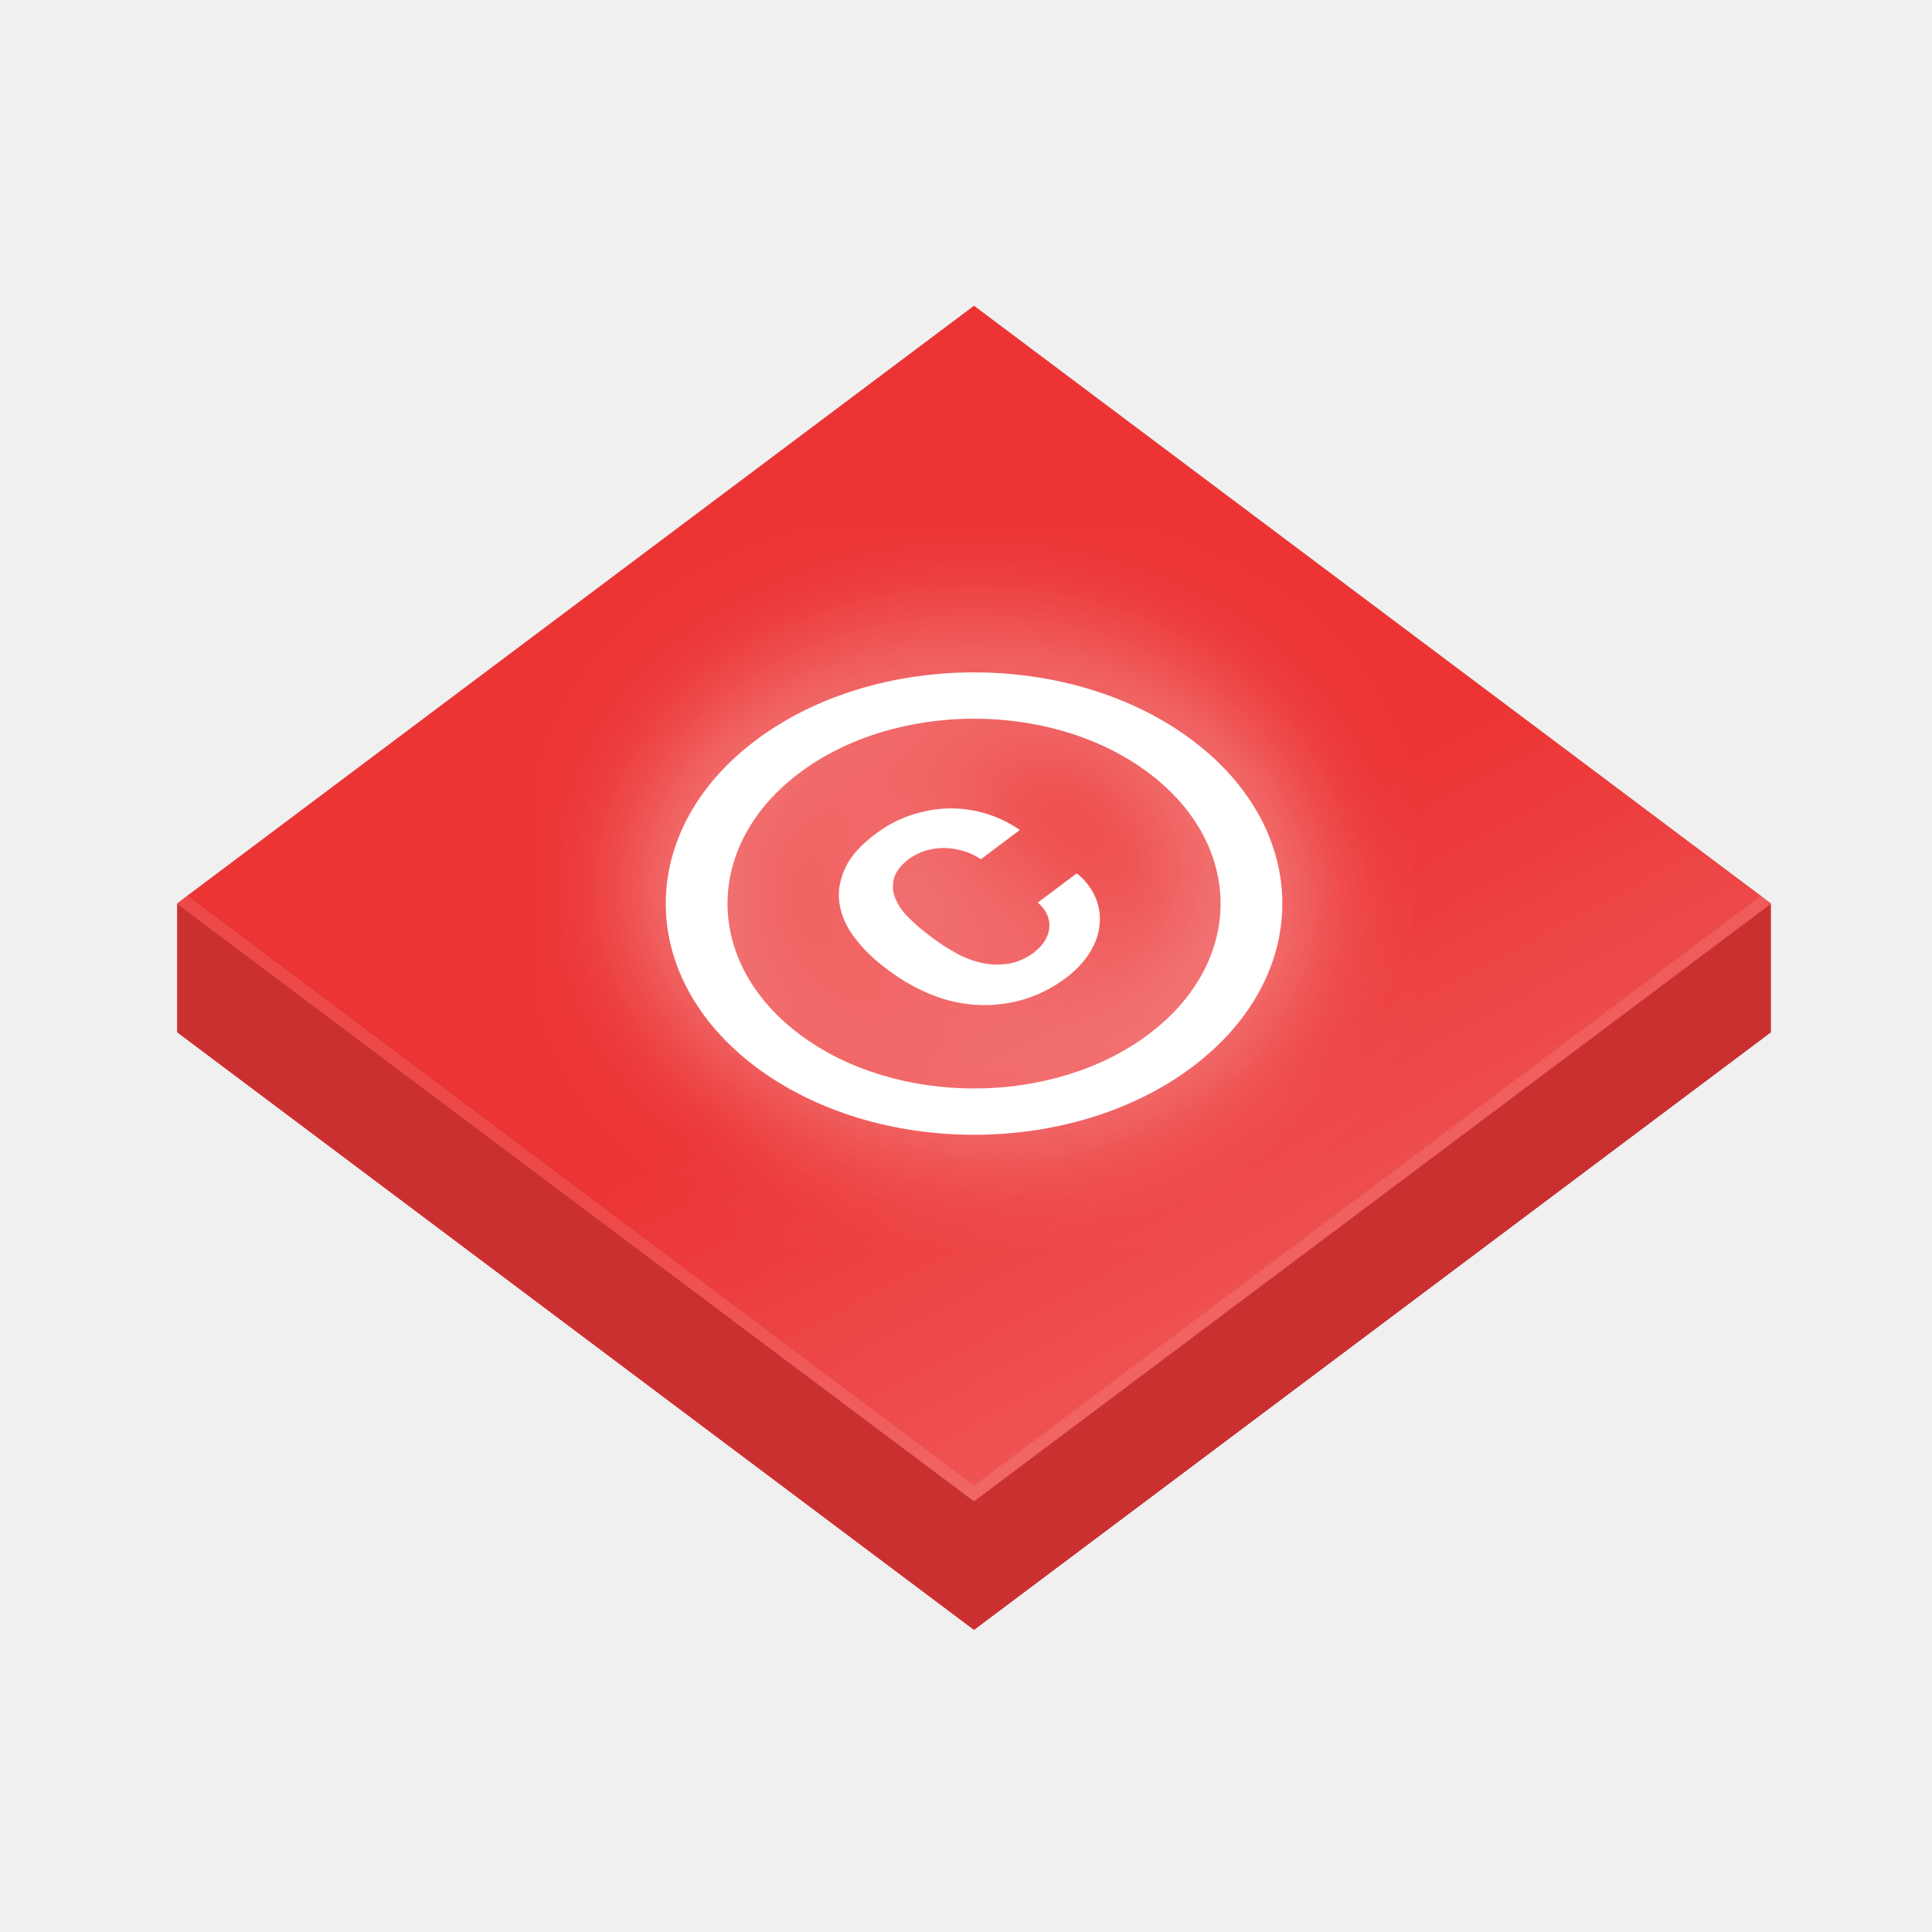
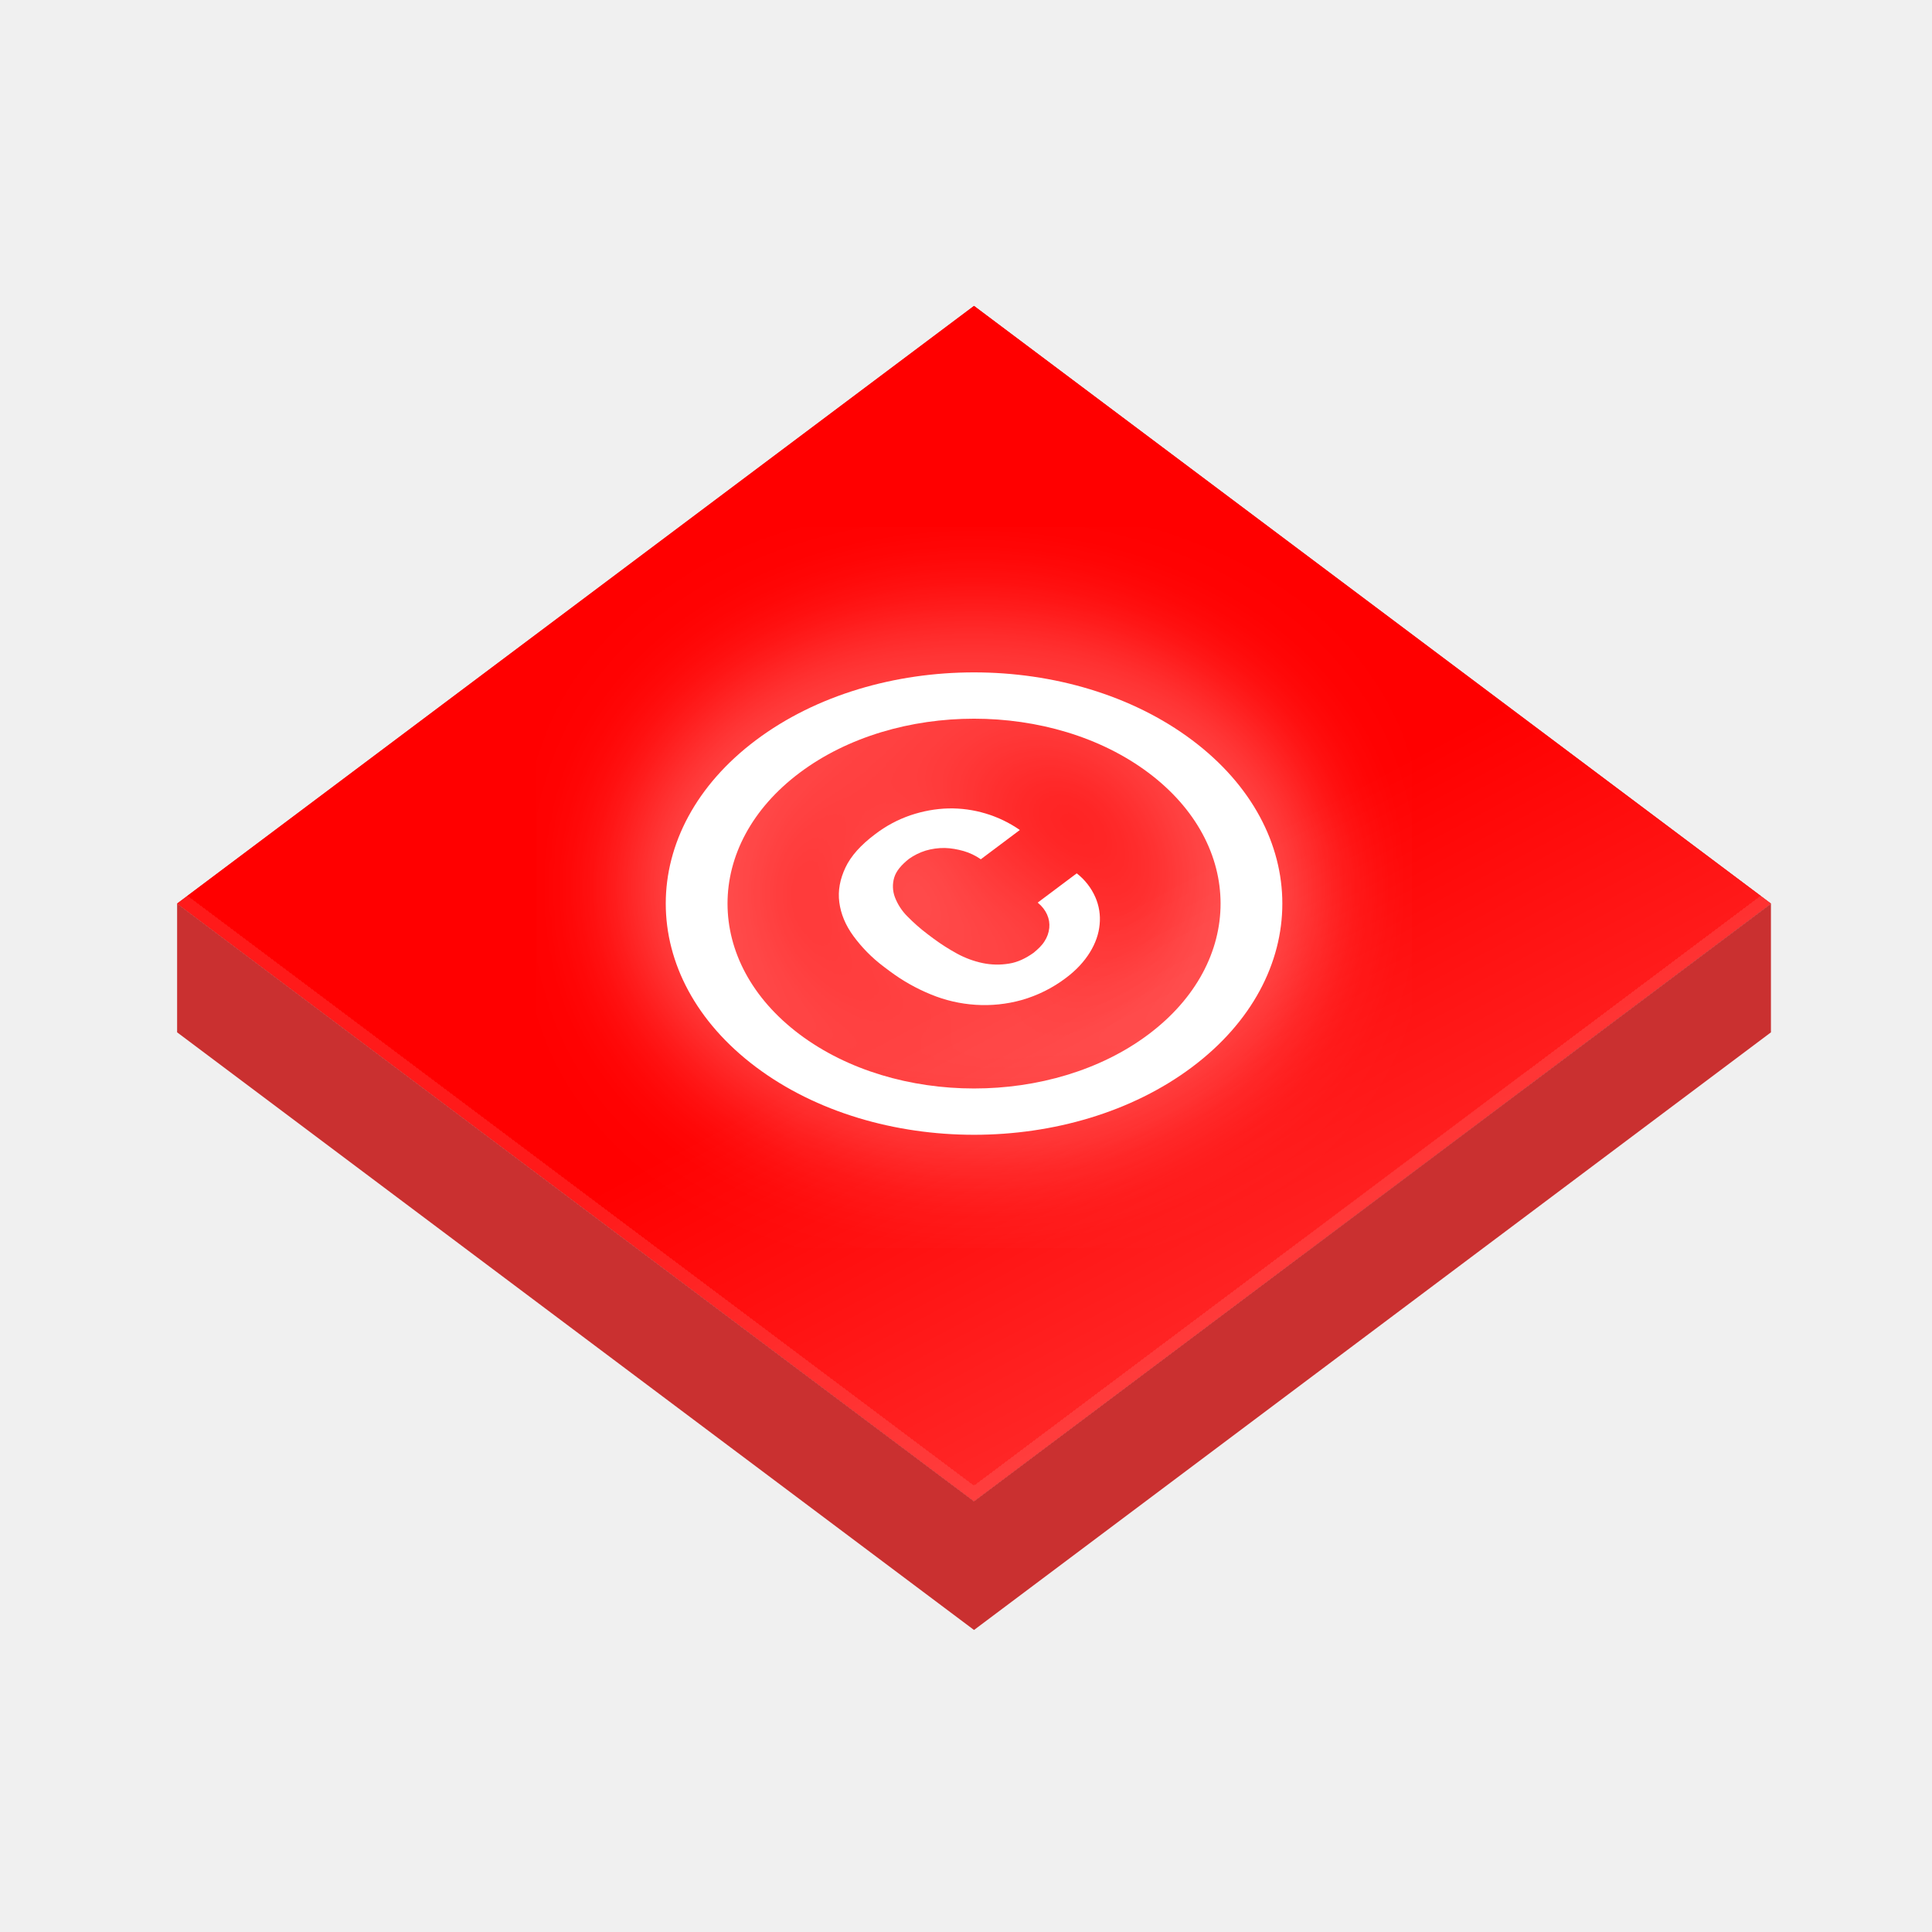
<svg xmlns="http://www.w3.org/2000/svg" width="120" height="120" fill="none">
  <path d="M109.996 56.12L60.498 19 11.001 56.12v8l49.497 37.121 49.498-37.12v-8z" fill="#CA3030" />
  <g filter="url(#filter0_i)">
-     <path fill="#EC3434" d="M60.497 19l49.498 37.12-49.498 37.12L11 56.12z" />
+     <path fill="red" d="M60.497 19l49.498 37.12-49.498 37.12L11 56.12z" />
    <path transform="scale(1.1314 .8485) rotate(45 -.295 75.742)" fill="url(#paint0_linear)" fill-opacity=".5" d="M0 0h61.87v61.87H0z" />
  </g>
  <g filter="url(#filter1_d)">
    <path d="M56.356 56.916a3.394 3.394 0 0 1-.772-1.189 1.908 1.908 0 0 1-.04-1.229c.122-.396.433-.771.92-1.157a3.735 3.735 0 0 1 1.03-.508 4.014 4.014 0 0 1 1.191-.163c.393.01.786.082 1.178.193a3.64 3.64 0 0 1 1.057.508l2.424-1.818a7.43 7.43 0 0 0-2.126-1.025 7.473 7.473 0 0 0-2.316-.315c-.785.02-1.57.162-2.356.426a7.748 7.748 0 0 0-2.194 1.178c-.88.66-1.503 1.351-1.842 2.072-.338.721-.474 1.432-.379 2.153.095.721.38 1.422.88 2.102.502.68 1.11 1.32 1.896 1.91l.366.274a11.529 11.529 0 0 0 2.532 1.432 8.713 8.713 0 0 0 2.79.65 8.57 8.57 0 0 0 2.857-.295 8.335 8.335 0 0 0 2.763-1.38c.636-.478 1.123-1.006 1.476-1.575.352-.569.555-1.148.609-1.737a3.366 3.366 0 0 0-.27-1.706 3.812 3.812 0 0 0-1.152-1.472l-2.424 1.817c.271.224.46.468.582.742.122.274.163.548.136.833a1.838 1.838 0 0 1-.298.832c-.163.264-.406.488-.677.711-.501.356-1.002.59-1.517.67a4.436 4.436 0 0 1-1.638-.03 5.828 5.828 0 0 1-1.598-.589 12.68 12.68 0 0 1-1.463-.934l-.365-.274c-.474-.356-.88-.722-1.26-1.108zm-9.398-10.948c-7.475 5.606-7.475 14.705 0 20.311s19.609 5.606 27.084 0c7.475-5.606 7.475-14.705 0-20.311-7.475-5.607-19.609-5.607-27.084 0zm24.375 18.28c-5.972 4.479-15.694 4.479-21.666 0-5.972-4.479-5.972-11.77 0-16.25 5.971-4.478 15.694-4.478 21.666 0 5.972 4.48 5.972 11.771 0 16.25z" fill="#fff" />
  </g>
  <defs>
    <filter id="filter0_i" x="11" y="19" width="98.995" height="74.241" filterUnits="userSpaceOnUse" color-interpolation-filters="sRGB">
      <feFlood flood-opacity="0" result="BackgroundImageFix" />
      <feBlend in="SourceGraphic" in2="BackgroundImageFix" result="shape" />
      <feColorMatrix in="SourceAlpha" values="0 0 0 0 0 0 0 0 0 0 0 0 0 0 0 0 0 0 127 0" result="hardAlpha" />
      <feOffset dy="-1" />
      <feComposite in2="hardAlpha" operator="arithmetic" k2="-1" k3="1" />
      <feColorMatrix values="0 0 0 0 1 0 0 0 0 1 0 0 0 0 1 0 0 0 0.1 0" />
      <feBlend in2="shape" result="effect1_innerShadow" />
    </filter>
    <filter id="filter1_d" x="33.352" y="32.763" width="54.296" height="44.721" filterUnits="userSpaceOnUse" color-interpolation-filters="sRGB">
      <feFlood flood-opacity="0" result="BackgroundImageFix" />
      <feColorMatrix in="SourceAlpha" values="0 0 0 0 0 0 0 0 0 0 0 0 0 0 0 0 0 0 127 0" />
      <feOffset dy="-1" />
      <feGaussianBlur stdDeviation="4" />
      <feColorMatrix values="0 0 0 0 1 0 0 0 0 1 0 0 0 0 1 0 0 0 0.75 0" />
      <feBlend in2="BackgroundImageFix" result="effect1_dropShadow" />
      <feBlend in="SourceGraphic" in2="effect1_dropShadow" result="shape" />
    </filter>
    <linearGradient id="paint0_linear" x1="119.07" y1="125.941" x2="22.922" y2="109.9" gradientUnits="userSpaceOnUse">
      <stop stop-color="#fff" />
      <stop offset="1" stop-color="#fff" stop-opacity="0" />
    </linearGradient>
  </defs>
</svg>
